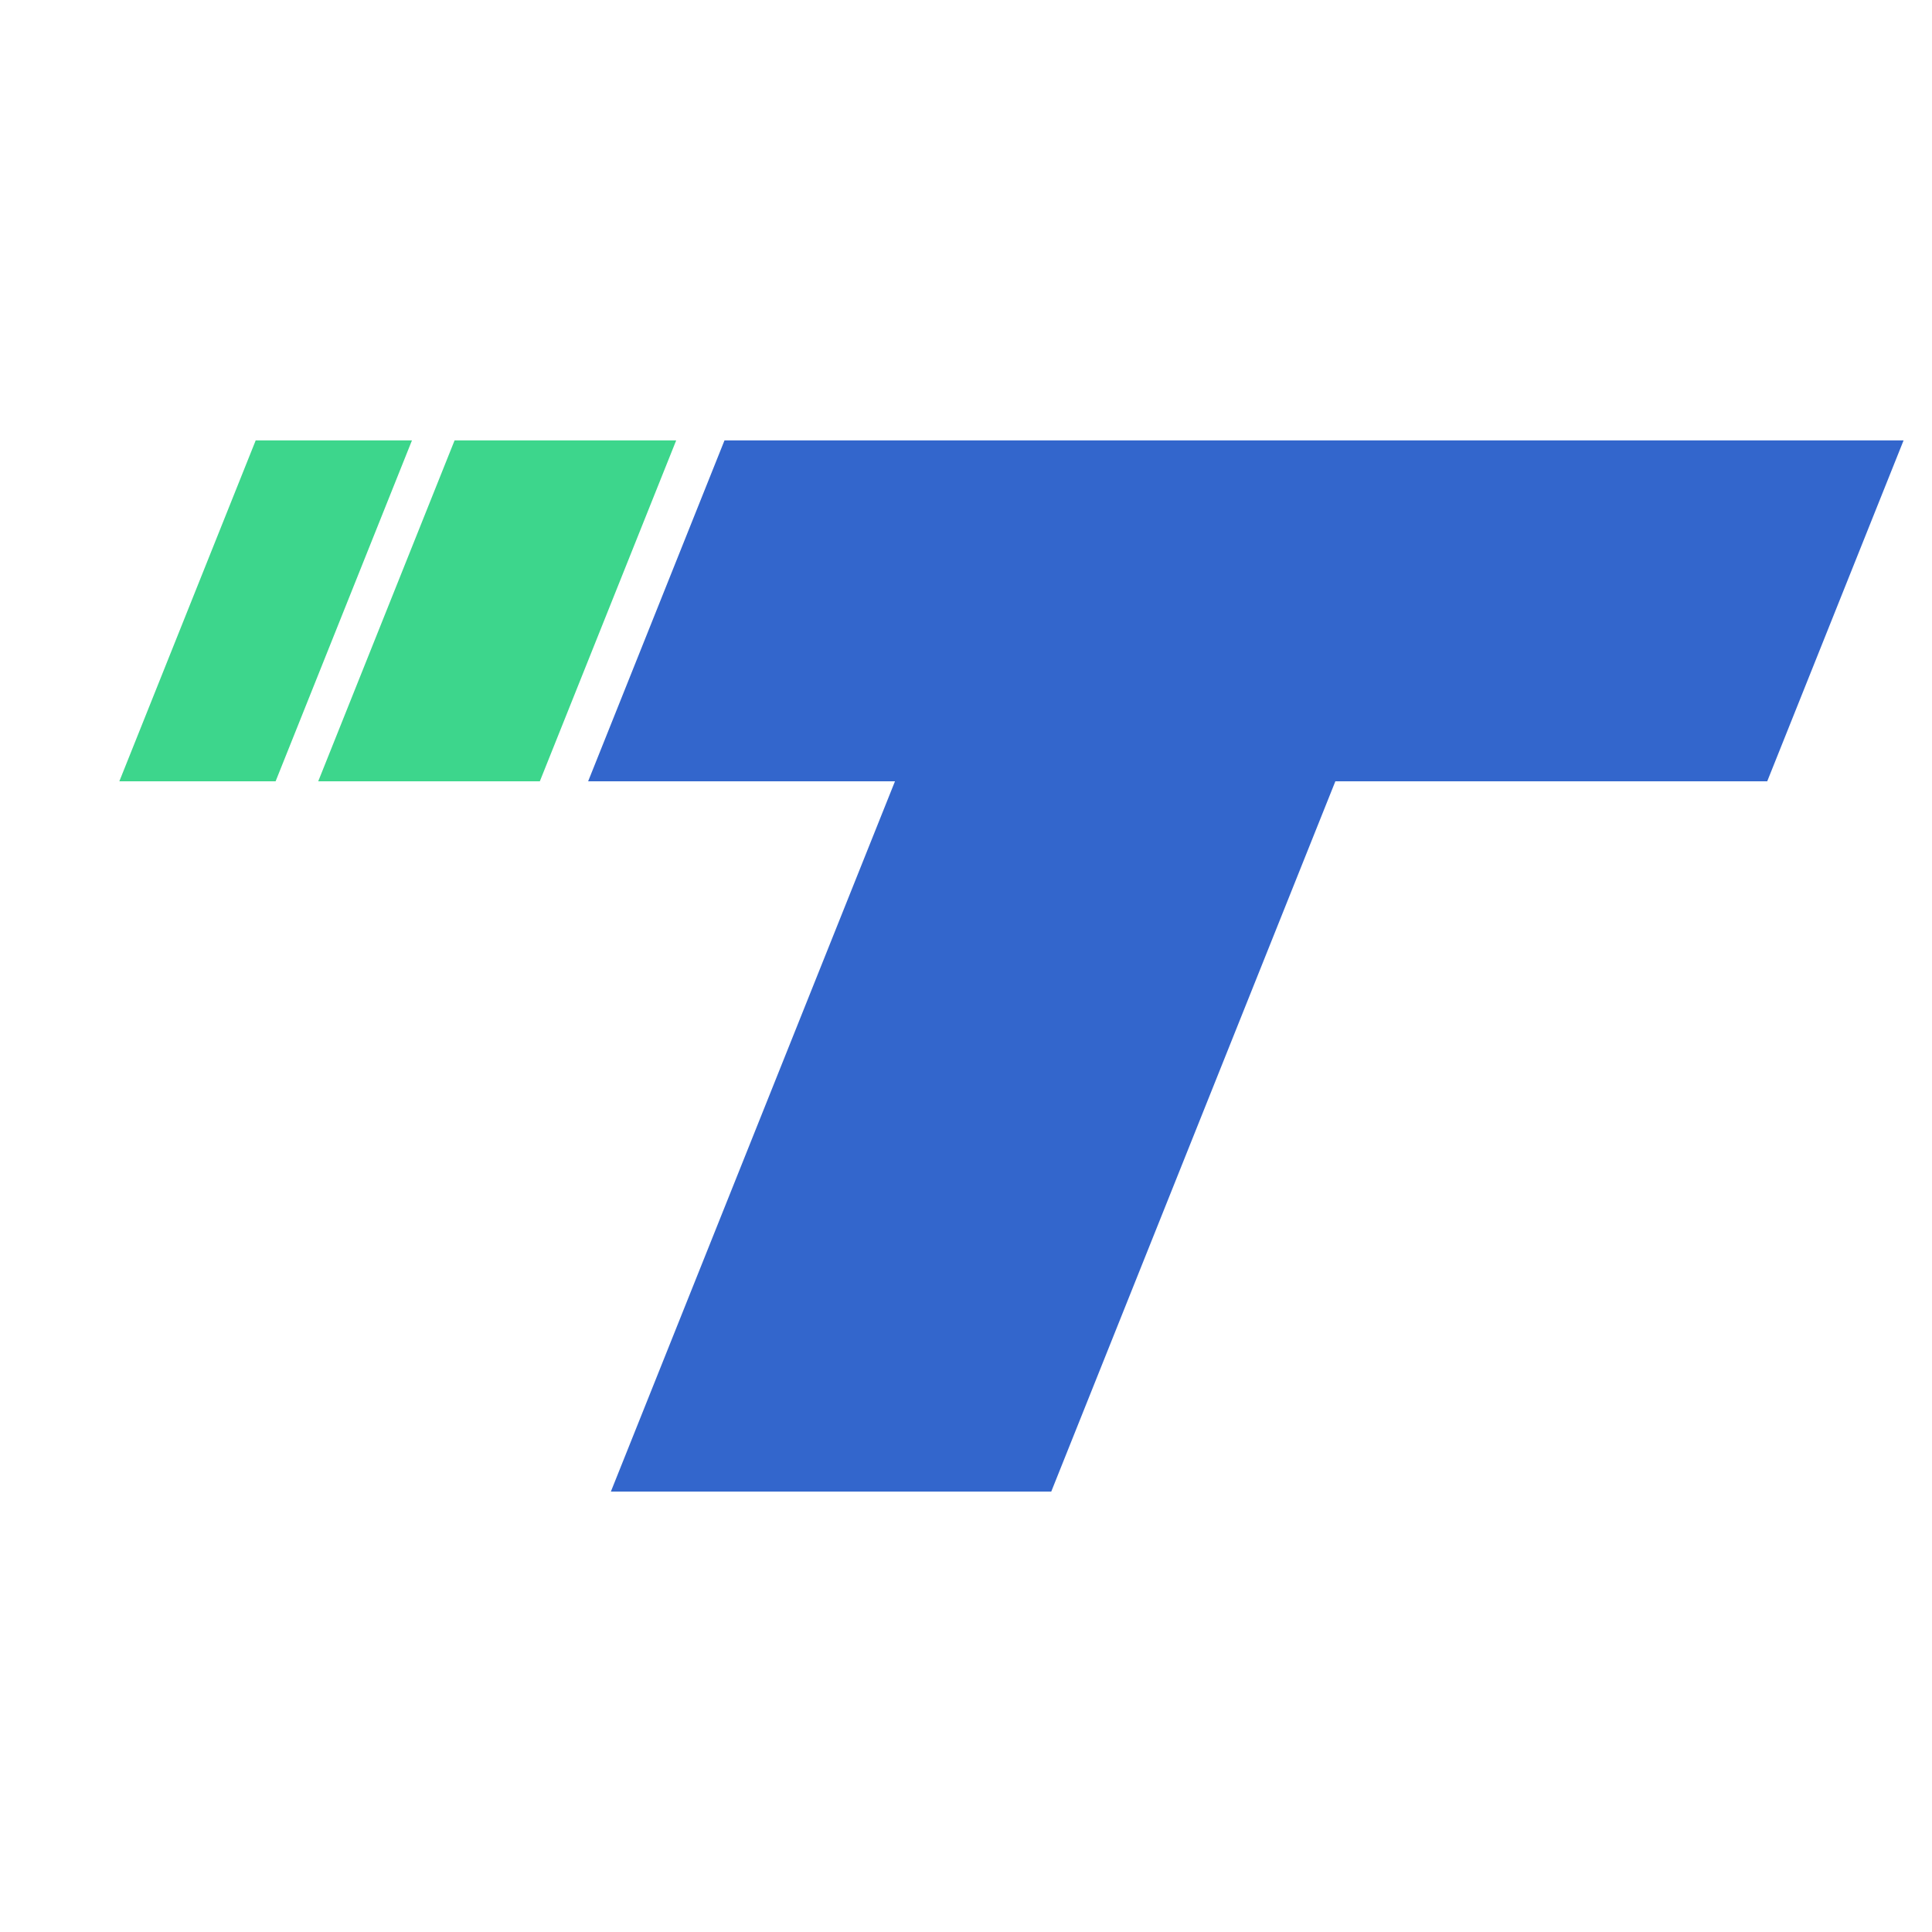
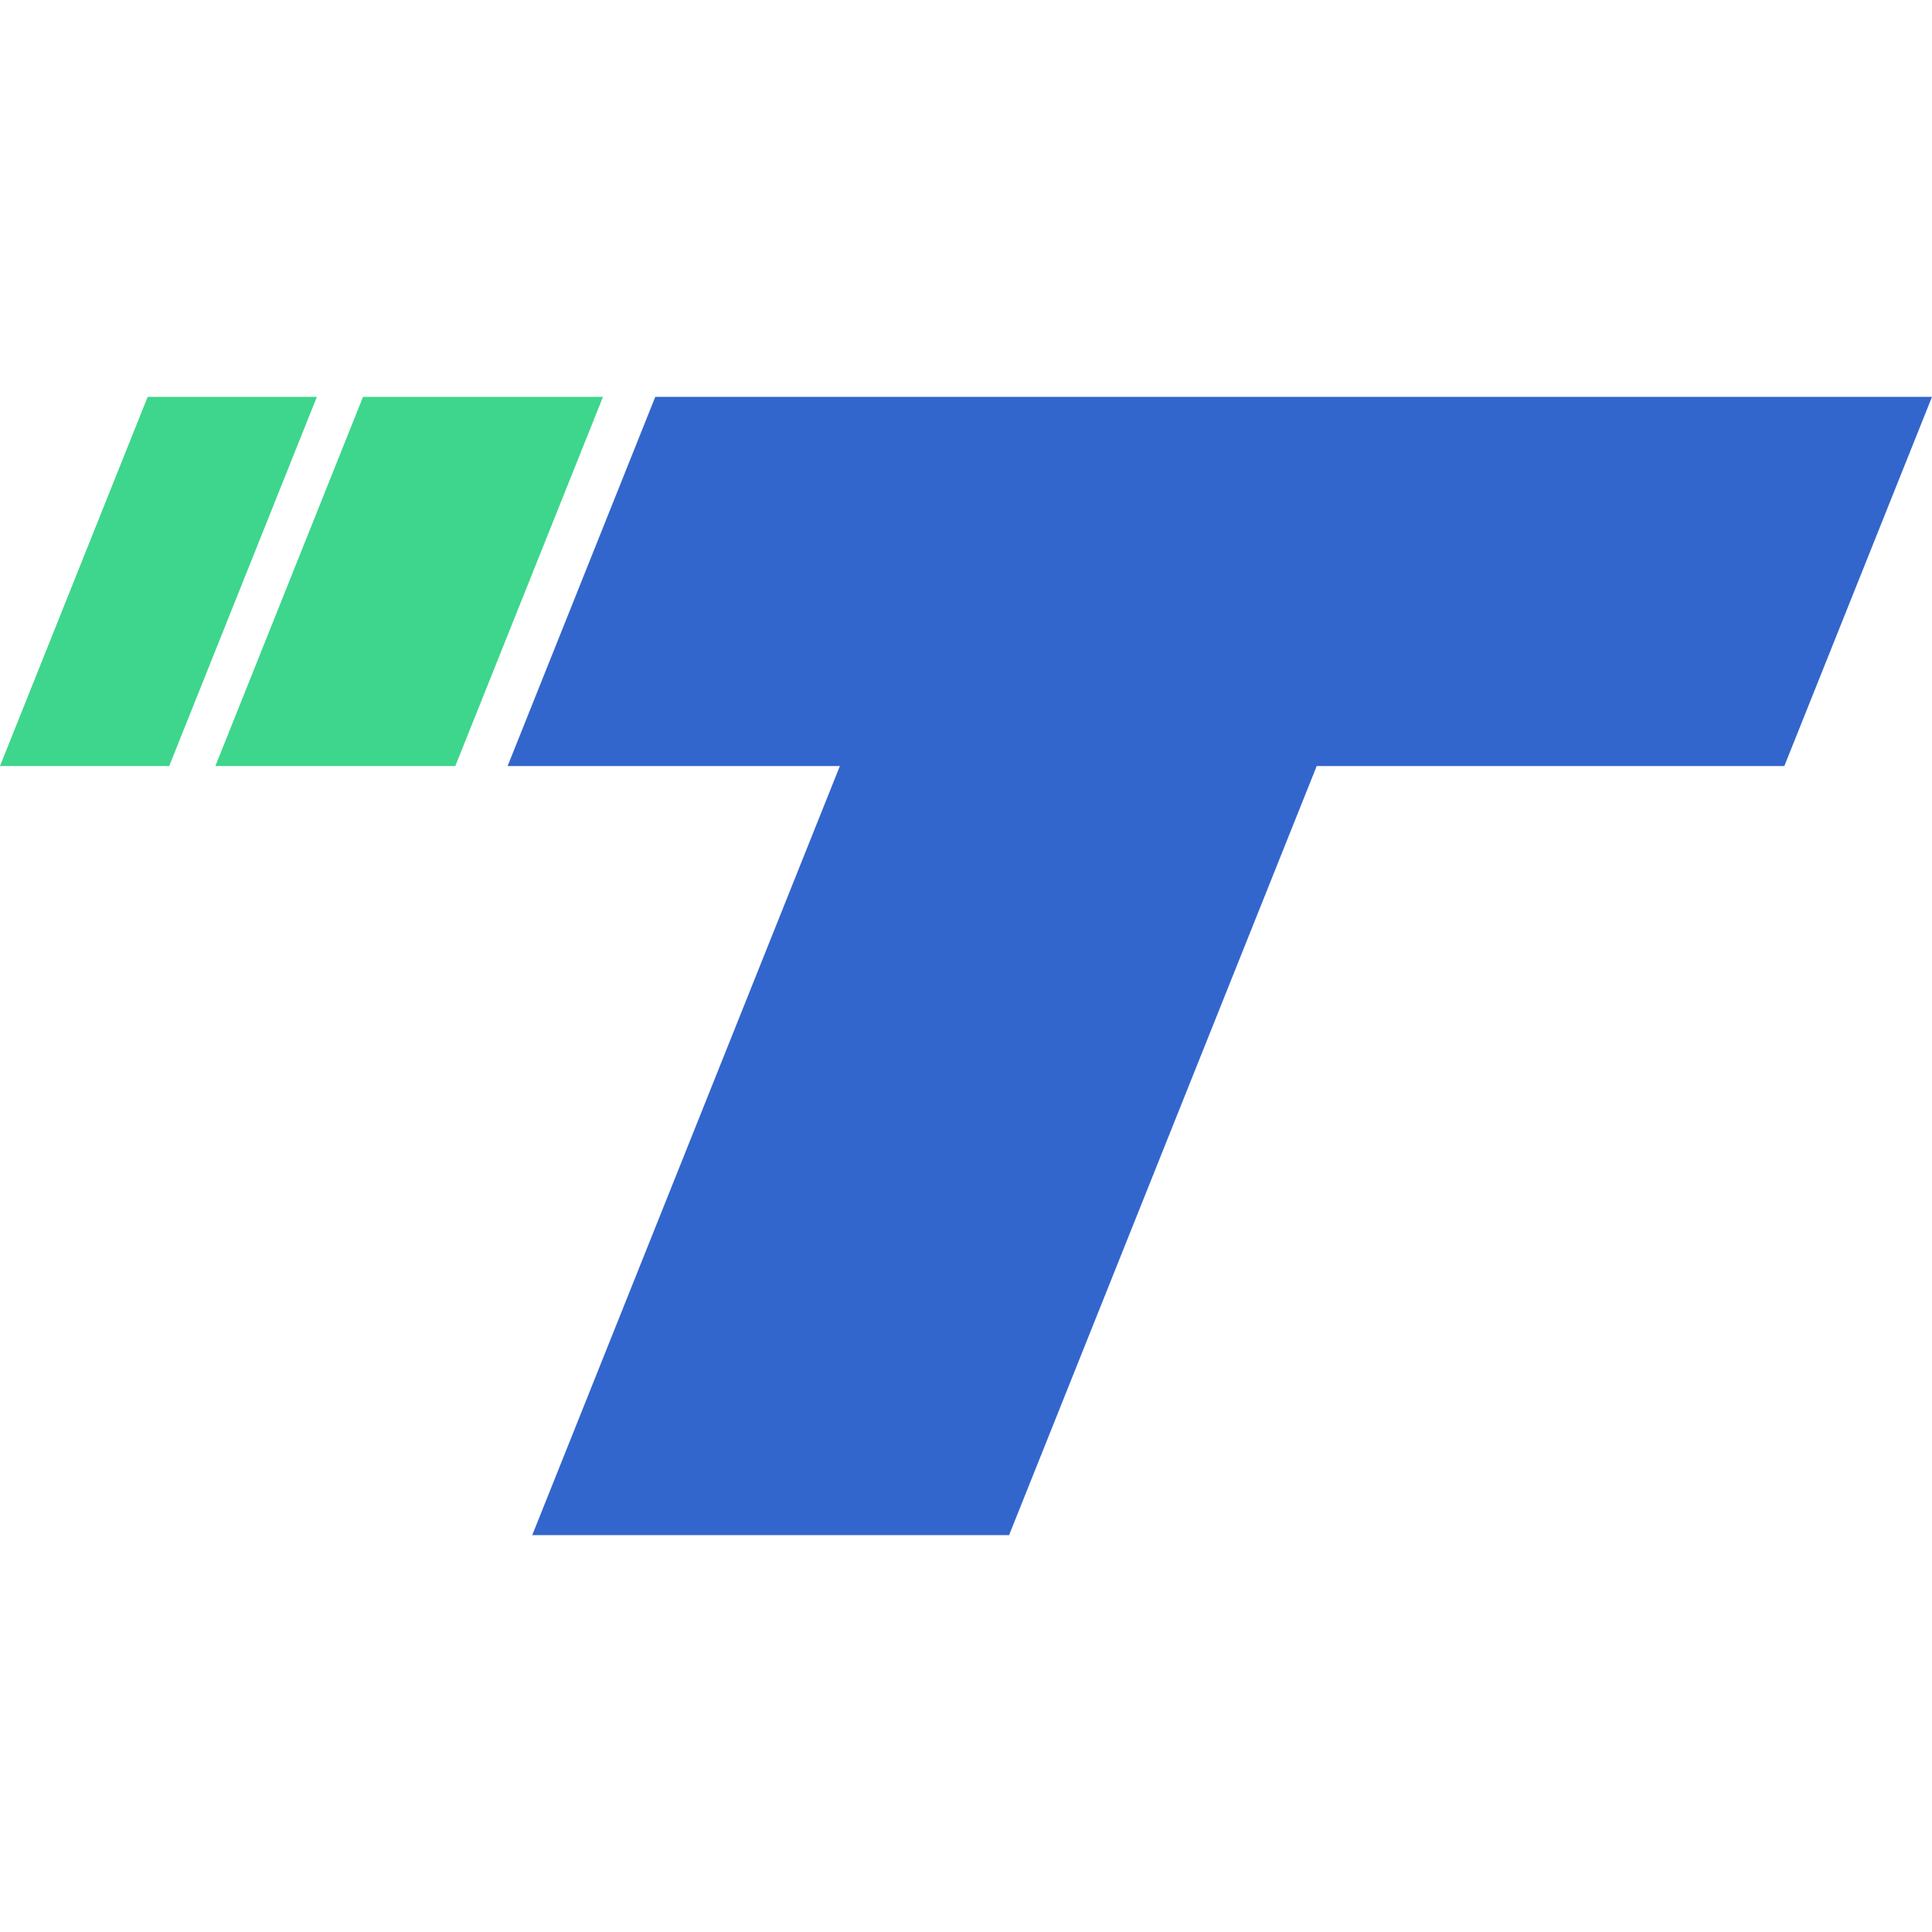
- <svg xmlns="http://www.w3.org/2000/svg" viewBox="0 0 680 680" role="img" aria-labelledby="title desc">
-   <g transform="translate(35 115)">
-     <path fill="#3DD68C" d="M55 40h55L62 160H7z" />
-     <path fill="#3DD68C" d="M125 40h78l-48 120H77z" />
-     <path fill="#3366CC" d="M220 40h415l-48 120H435L335 410H180l100-250H172z" />
+ <svg xmlns="http://www.w3.org/2000/svg" viewBox="0 0 628 628" role="img" aria-labelledby="title desc">
+   <g transform="translate(0 129)">
+     <path fill="#3DD68C" d="M48 0h55L55 120H0z" />
+     <path fill="#3DD68C" d="M118 0h78l-48 120H70z" />
+     <path fill="#3366CC" d="M213 0h415l-48 120H428L328 370H173l100-250H165z" />
  </g>
</svg>
